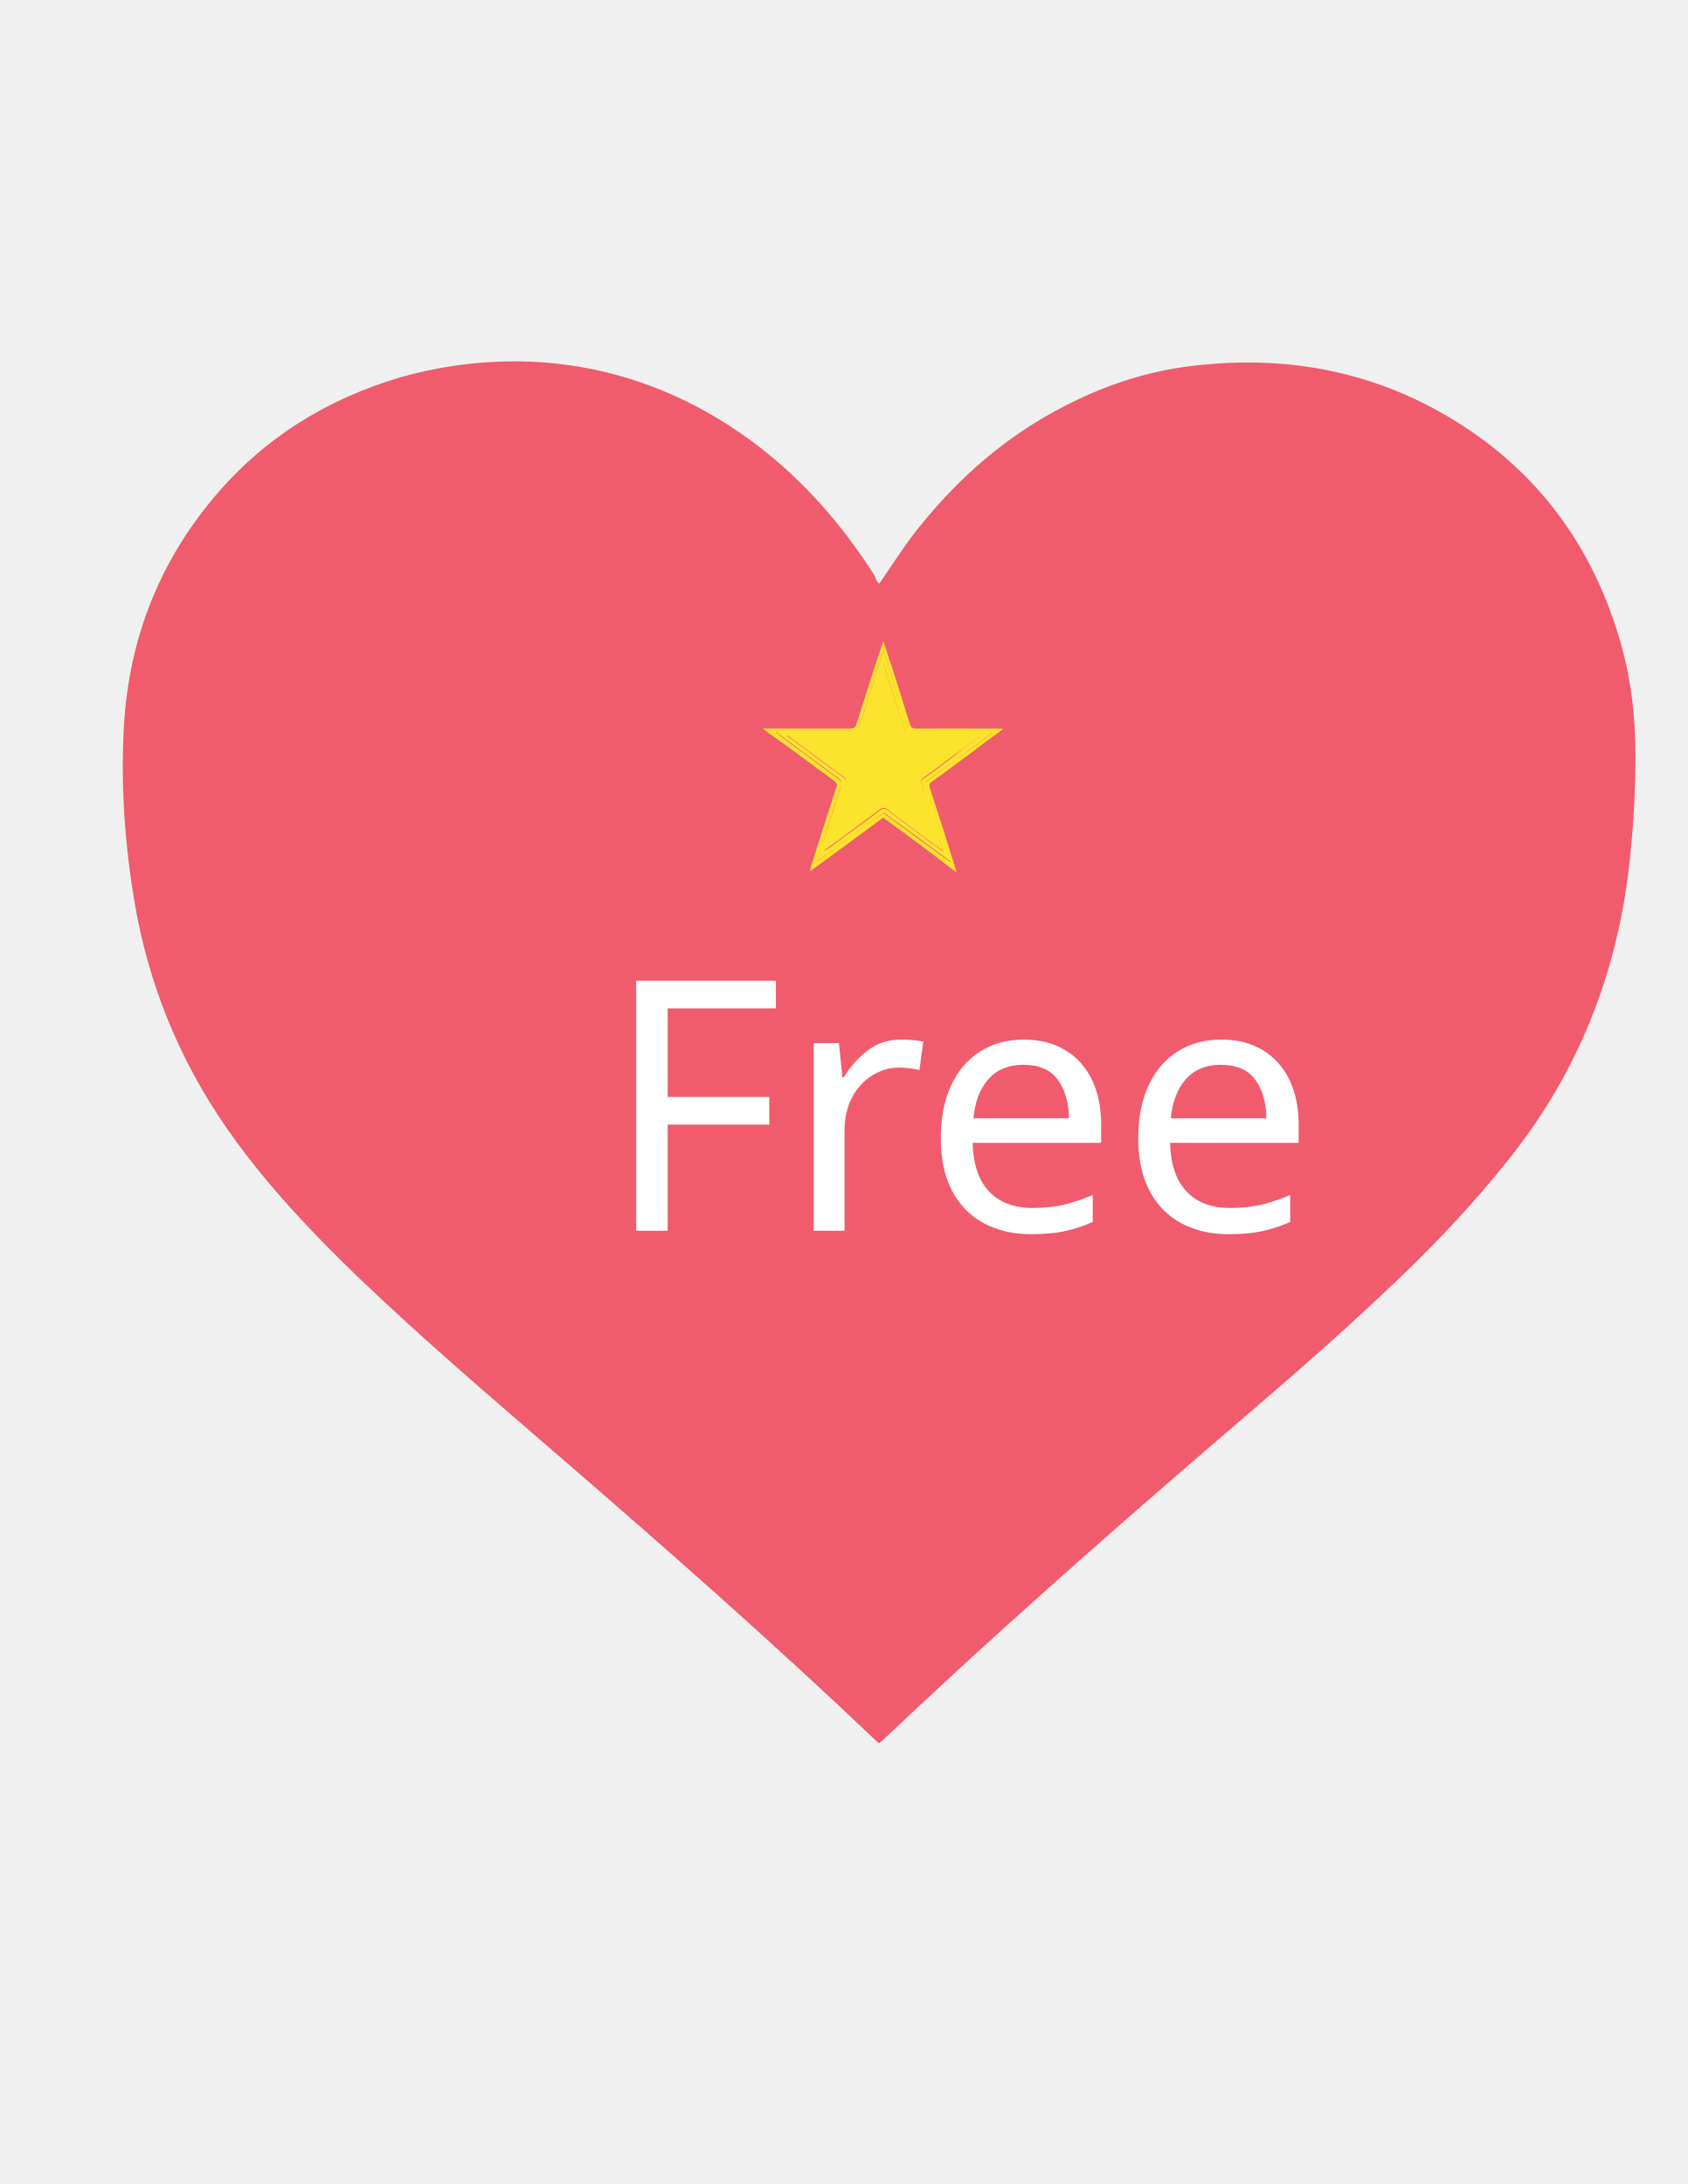
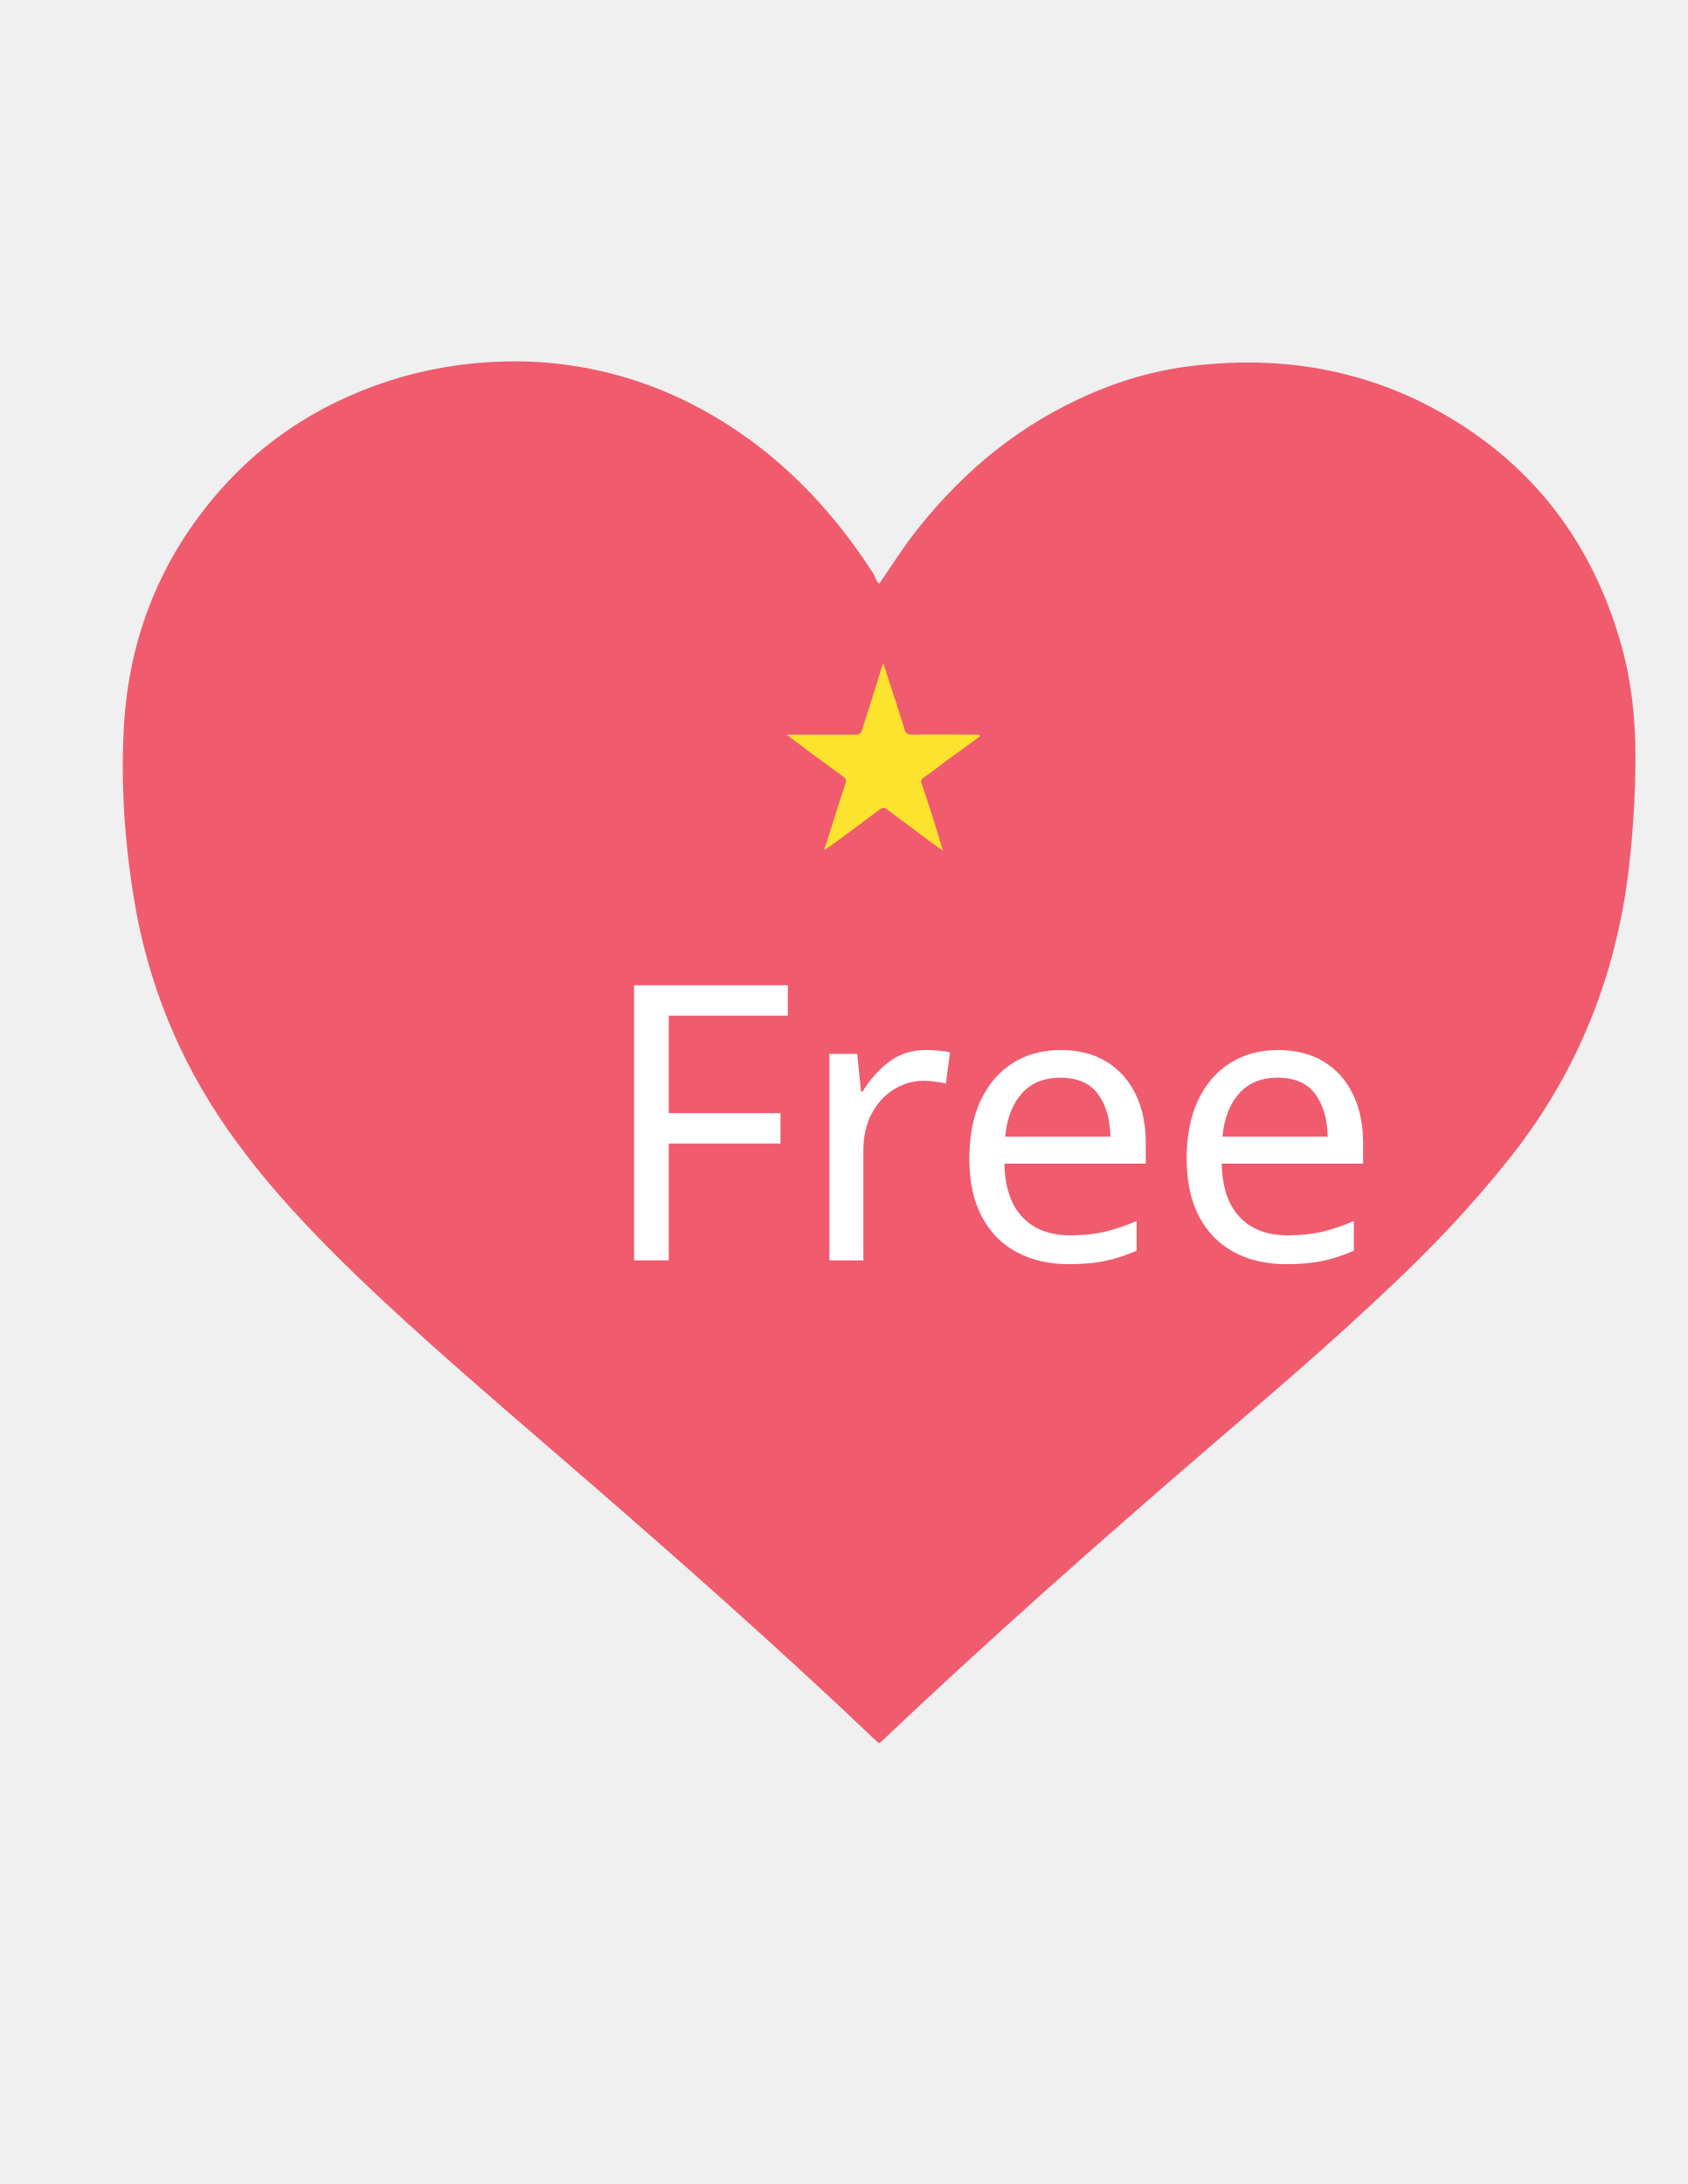
<svg xmlns="http://www.w3.org/2000/svg" version="1.1" id="Layer_1" x="0px" y="0px" viewBox="0 0 612 792" enable-background="new 0 0 612 792" xml:space="preserve">
  <g id="h3hEbN.tif_1_">
    <g>
      <g>
-         <path fill="#F05B6E" d="M318.8,211.7c3.8-5.6,7.3-10.9,11.1-16.2c16.4-21.7,36.3-39.1,61.1-50.7c13.9-6.6,28.5-10.9,43.9-12.4     c28.3-3,55.3,1,80.8,13.6c36.3,18.2,60.3,47.2,71.7,86.3c4,13.6,5.6,27.5,5.6,41.9c0,13.4-0.8,26.5-2.3,39.9     c-4.5,39.4-18.7,75-43.4,106c-13.4,16.9-28.3,32.6-43.9,47.2c-20.9,19.9-42.9,38.6-64.9,57.5C398,559.7,358.1,595,319.5,631.6     c-0.3,0.3-0.5,0.3-0.8,0.5c-0.3-0.3-0.8-0.5-1-0.8c-37.6-35.8-76.7-70.2-116.1-104.2c-24.5-21.2-49-42.1-72.2-64.4     c-15.6-15.1-30.8-31-43.7-48.7c-18.2-24.7-30.3-52.2-36.1-82.3c-4-21.7-5.8-43.7-4.8-65.6c1.3-32.3,12.1-61.3,33.1-86.1     c17.9-21.2,40.6-35.3,67.4-43.2c15.9-4.5,31.8-6.3,48.2-5.6c29,1.5,55.3,11.4,78.7,28.5c18.2,13.4,32.8,30,44.9,49     C317.5,210.2,318,210.9,318.8,211.7z" />
+         <path fill="#F05B6E" d="M318.8,211.7c3.8-5.6,7.3-10.9,11.1-16.2c16.4-21.7,36.3-39.1,61.1-50.7c13.9-6.6,28.5-10.9,43.9-12.4     c28.3-3,55.3,1,80.8,13.6c36.3,18.2,60.3,47.2,71.7,86.3c4,13.6,5.6,27.5,5.6,41.9c0,13.4-0.8,26.5-2.3,39.9     c-4.5,39.4-18.7,75-43.4,106c-13.4,16.9-28.3,32.6-43.9,47.2c-20.9,19.9-42.9,38.6-64.9,57.5c-40.5,34.9-80.4,70.2-119,106.8     c-0.3,0.3-0.5,0.3-0.8,0.5c-0.3-0.3-0.8-0.5-1-0.8c-37.6-35.8-76.7-70.2-116.1-104.2c-24.5-21.2-49-42.1-72.2-64.4     c-15.6-15.1-30.8-31-43.7-48.7c-18.2-24.7-30.3-52.2-36.1-82.3c-4-21.7-5.8-43.7-4.8-65.6c1.3-32.3,12.1-61.3,33.1-86.1     c17.9-21.2,40.6-35.3,67.4-43.2c15.9-4.5,31.8-6.3,48.2-5.6c29,1.5,55.3,11.4,78.7,28.5c18.2,13.4,32.8,30,44.9,49     C317.5,210.2,318,210.9,318.8,211.7z" />
      </g>
    </g>
  </g>
  <g id="PEVfCh.tif_3_">
    <g>
-       <path fill="#FCE32D" d="M320.2,296.5c-8.7,6.5-17.5,12.9-26.5,19.5c0.2-0.8,0.2-1.2,0.3-1.5c3-9.7,6-19.1,9.2-28.7    c0.5-1.3,0.2-1.8-0.8-2.7c-7.9-5.7-15.6-11.6-23.5-17.1c-0.7-0.5-1.3-1-2.3-1.8c1.2,0,1.7,0,2.3,0c9.7,0,19.5,0,29.2,0    c1.5,0,2.2-0.5,2.5-1.8c3.2-10.1,6.2-19.8,9.7-29.9c1,2.9,1.8,5.9,2.9,8.7c2.3,7.2,4.5,14.4,6.7,21.3c0.3,1.2,1,1.7,2.3,1.7    c9.7,0,19.6,0,29.4,0c0.7,0,1.2,0,1.8,0c0,0.2,0,0.2,0.2,0.3c-4.2,3-8.2,6-12.4,9.2c-4.4,3.2-8.7,6.5-13.1,9.6    c-1.2,0.8-1.3,1.7-0.8,2.9c3.2,9.7,6.2,19.3,9.2,28.9c0,0.2,0.2,0.5,0.3,1.3C337.9,309.5,329.1,302.9,320.2,296.5z M320.4,236.1    c-0.3,0.7-0.5,0.8-0.5,1.2c-2.7,8.7-5.4,17.1-8.1,25.8c-0.5,1.5-1,2-2.7,2c-8.6-0.2-17.3,0-26,0c-0.7,0-1.2,0-1.8,0    c0.3,0.8,1,1.2,1.5,1.7c7,5.2,14.3,10.6,21.3,15.8c1,0.7,1.3,1.3,0.8,2.5c-2,6.2-4,12.4-5.9,18.5c-0.8,2.9-1.8,5.5-2.9,8.9    c8.4-6.2,16.3-12.1,24.3-17.6c8.1,5.9,15.8,11.7,24.3,17.8c-3.2-10.1-6.2-19.5-9.2-29c8.1-6,16.1-11.9,24.2-17.8    c0-0.2,0-0.3-0.2-0.5c-0.7,0-1.3,0-2,0c-8.6,0-17,0-25.7,0c-1.8,0-2.5-0.5-3-2.2c-0.7-2.7-1.7-5.2-2.5-7.9    C324.6,249,322.6,242.7,320.4,236.1z" />
-       <path fill="#FCE32D" d="M320.4,236.1c2.2,6.5,4.2,12.9,6,19c0.8,2.5,1.7,5.2,2.5,7.9c0.5,1.7,1.2,2.2,3,2.2c8.6-0.2,17,0,25.7,0    c0.7,0,1.3,0,2,0c0,0.2,0,0.3,0.2,0.5c-8.1,6-15.9,11.9-24.2,17.8c3,9.6,6,19,9.2,29c-8.4-6.2-16.1-11.9-24.3-17.8    c-7.9,5.9-15.8,11.6-24.3,17.6c1-3.4,1.8-6.2,2.9-8.9c2-6.2,4-12.4,5.9-18.5c0.3-1.2,0.2-1.8-0.8-2.5c-7-5.2-14.3-10.6-21.3-15.8    c-0.5-0.3-1.2-0.8-1.5-1.7c0.7,0,1.2,0,1.8,0c8.6,0,17.3,0,26,0c1.7,0,2.2-0.5,2.7-2c2.7-8.7,5.4-17.1,8.1-25.8    C320.1,237,320.2,236.8,320.4,236.1z M355.3,267c0-0.2-0.2-0.3-0.2-0.3c-0.7,0-1.2,0-1.8,0c-7.4,0-15.1,0-22.5,0    c-1.5,0-2.3-0.3-2.7-1.8c-1-3.4-2.2-6.9-3.2-10.2c-1.5-4.5-2.9-9.1-4.5-13.9c-0.3,0.8-0.5,1.2-0.7,1.7c-2.3,7.6-4.9,15.1-7,22.5    c-0.3,1.2-1,1.7-2.3,1.7c-6.5,0-13.1,0-19.6,0c-1.7,0-3.5,0-5.5,0c0.8,0.7,1.2,1,1.7,1.3c6.2,4.7,12.6,9.4,18.8,13.9    c1,0.8,1.3,1.5,0.8,2.7c-0.8,2.3-1.5,4.7-2.3,7c-1.8,5.5-3.5,11.1-5.4,17c1-0.7,1.5-1,2-1.3c6-4.5,12.3-8.9,18.1-13.4    c1-0.8,1.8-0.8,2.9,0c5.2,4,10.7,7.9,15.9,11.9c1.3,0.8,2.5,1.8,4.2,3c-2.7-8.6-5.2-16.3-7.7-24.3c-0.3-1.2-0.2-1.7,0.8-2.3    c3.7-2.5,7-5.2,10.7-7.9C348.9,271.7,352.1,269.4,355.3,267z" />
      <path fill="#FCE32D" d="M355.3,267c-3.2,2.3-6.2,4.7-9.6,7c-3.7,2.7-7,5.4-10.7,7.9c-1,0.7-1.2,1.3-0.8,2.3    c2.7,7.9,5.2,15.8,7.7,24.3c-1.7-1.2-3-2.2-4.2-3c-5.2-3.9-10.7-7.9-15.9-11.9c-1-0.8-1.8-0.8-2.9,0c-6,4.5-12.1,9.1-18.1,13.4    c-0.5,0.3-1,0.7-2,1.3c2-6,3.7-11.6,5.4-17c0.8-2.3,1.5-4.7,2.3-7c0.5-1.3,0.2-2-0.8-2.7c-6.2-4.5-12.6-9.2-18.8-13.9    c-0.5-0.3-0.8-0.7-1.7-1.3c2.2,0,3.9,0,5.5,0c6.5,0,13.1,0,19.6,0c1.3,0,1.8-0.5,2.3-1.7c2.3-7.6,4.9-15.1,7-22.5    c0.2-0.5,0.3-0.8,0.7-1.7c1.5,4.9,3,9.4,4.5,13.9c1,3.4,2.2,6.7,3.2,10.2c0.5,1.5,1.2,1.8,2.7,1.8c7.4-0.2,15.1,0,22.5,0    c0.7,0,1.2,0,1.8,0C355.3,266.7,355.3,266.8,355.3,267z" />
    </g>
  </g>
-   <text transform="matrix(1 0 0 1 218.3661 446.3026)" fill="#FFFFFF" font-family="'Oswald'" font-size="126.947">Free</text>
+   <text transform="matrix(1 0 0 1 216.3662 457.0498)" fill="#FFFFFF" font-family="'Oswald-Light'" font-size="139.712">Free</text>
</svg>
